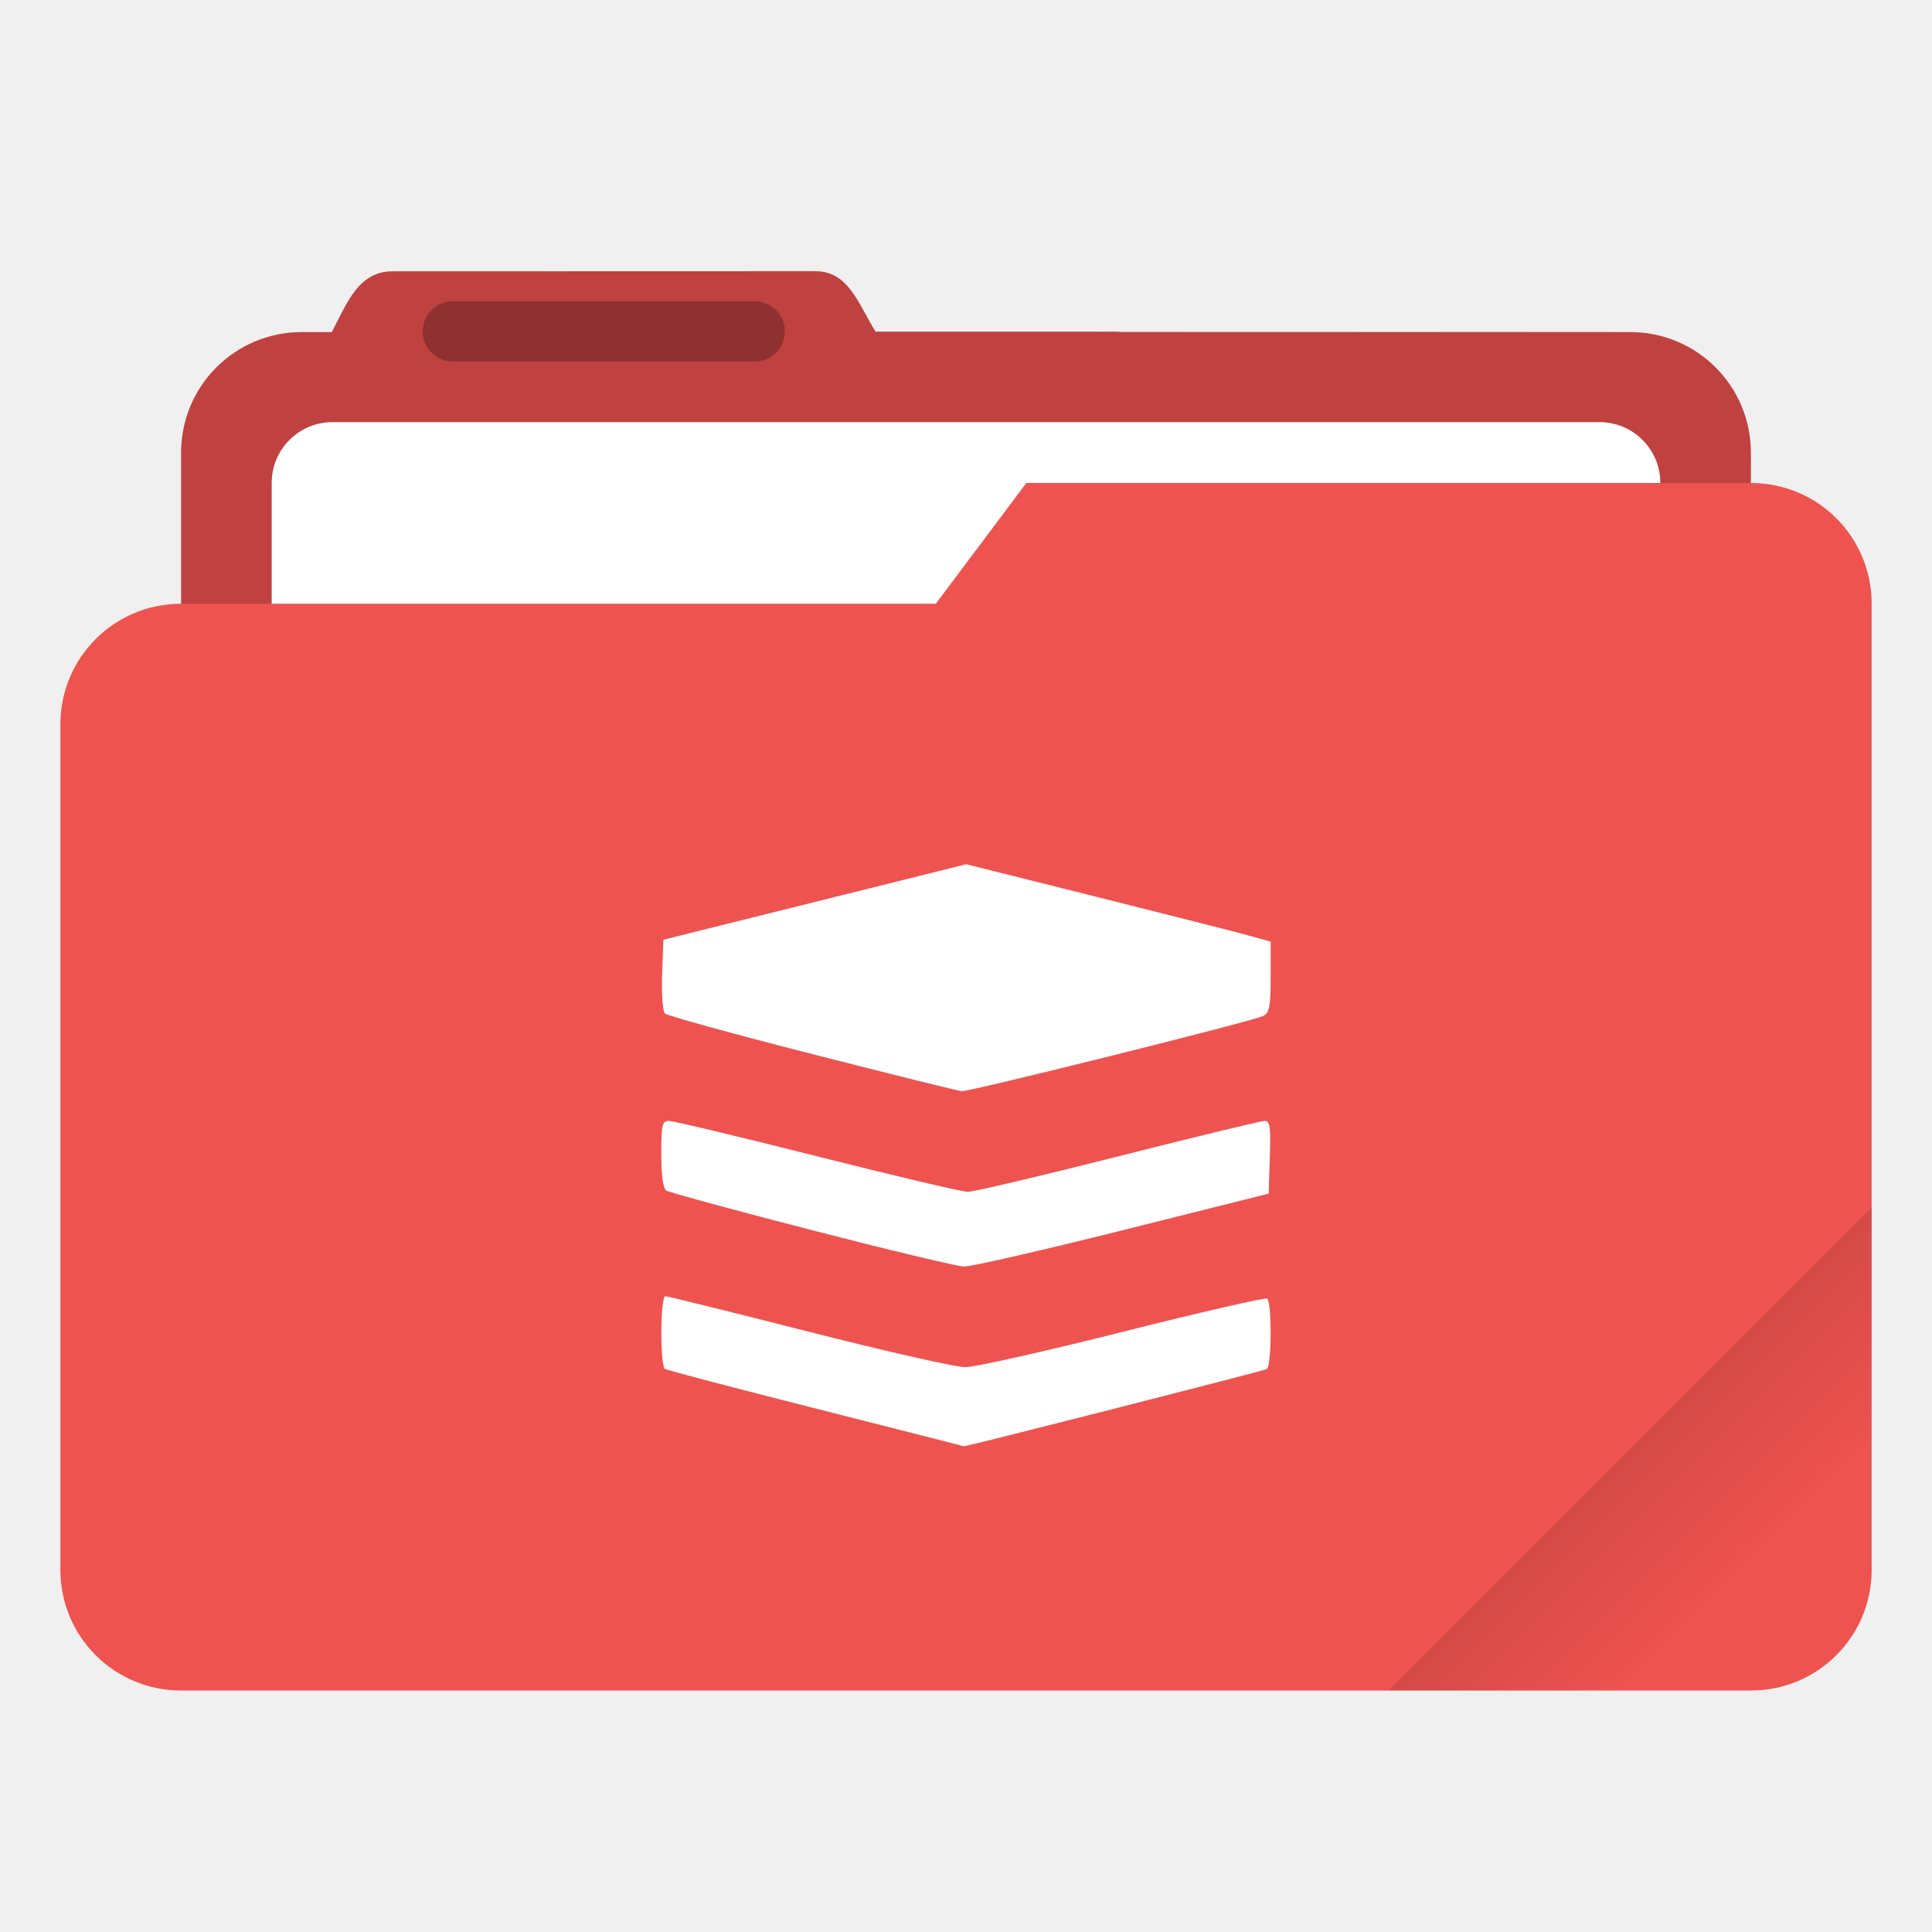
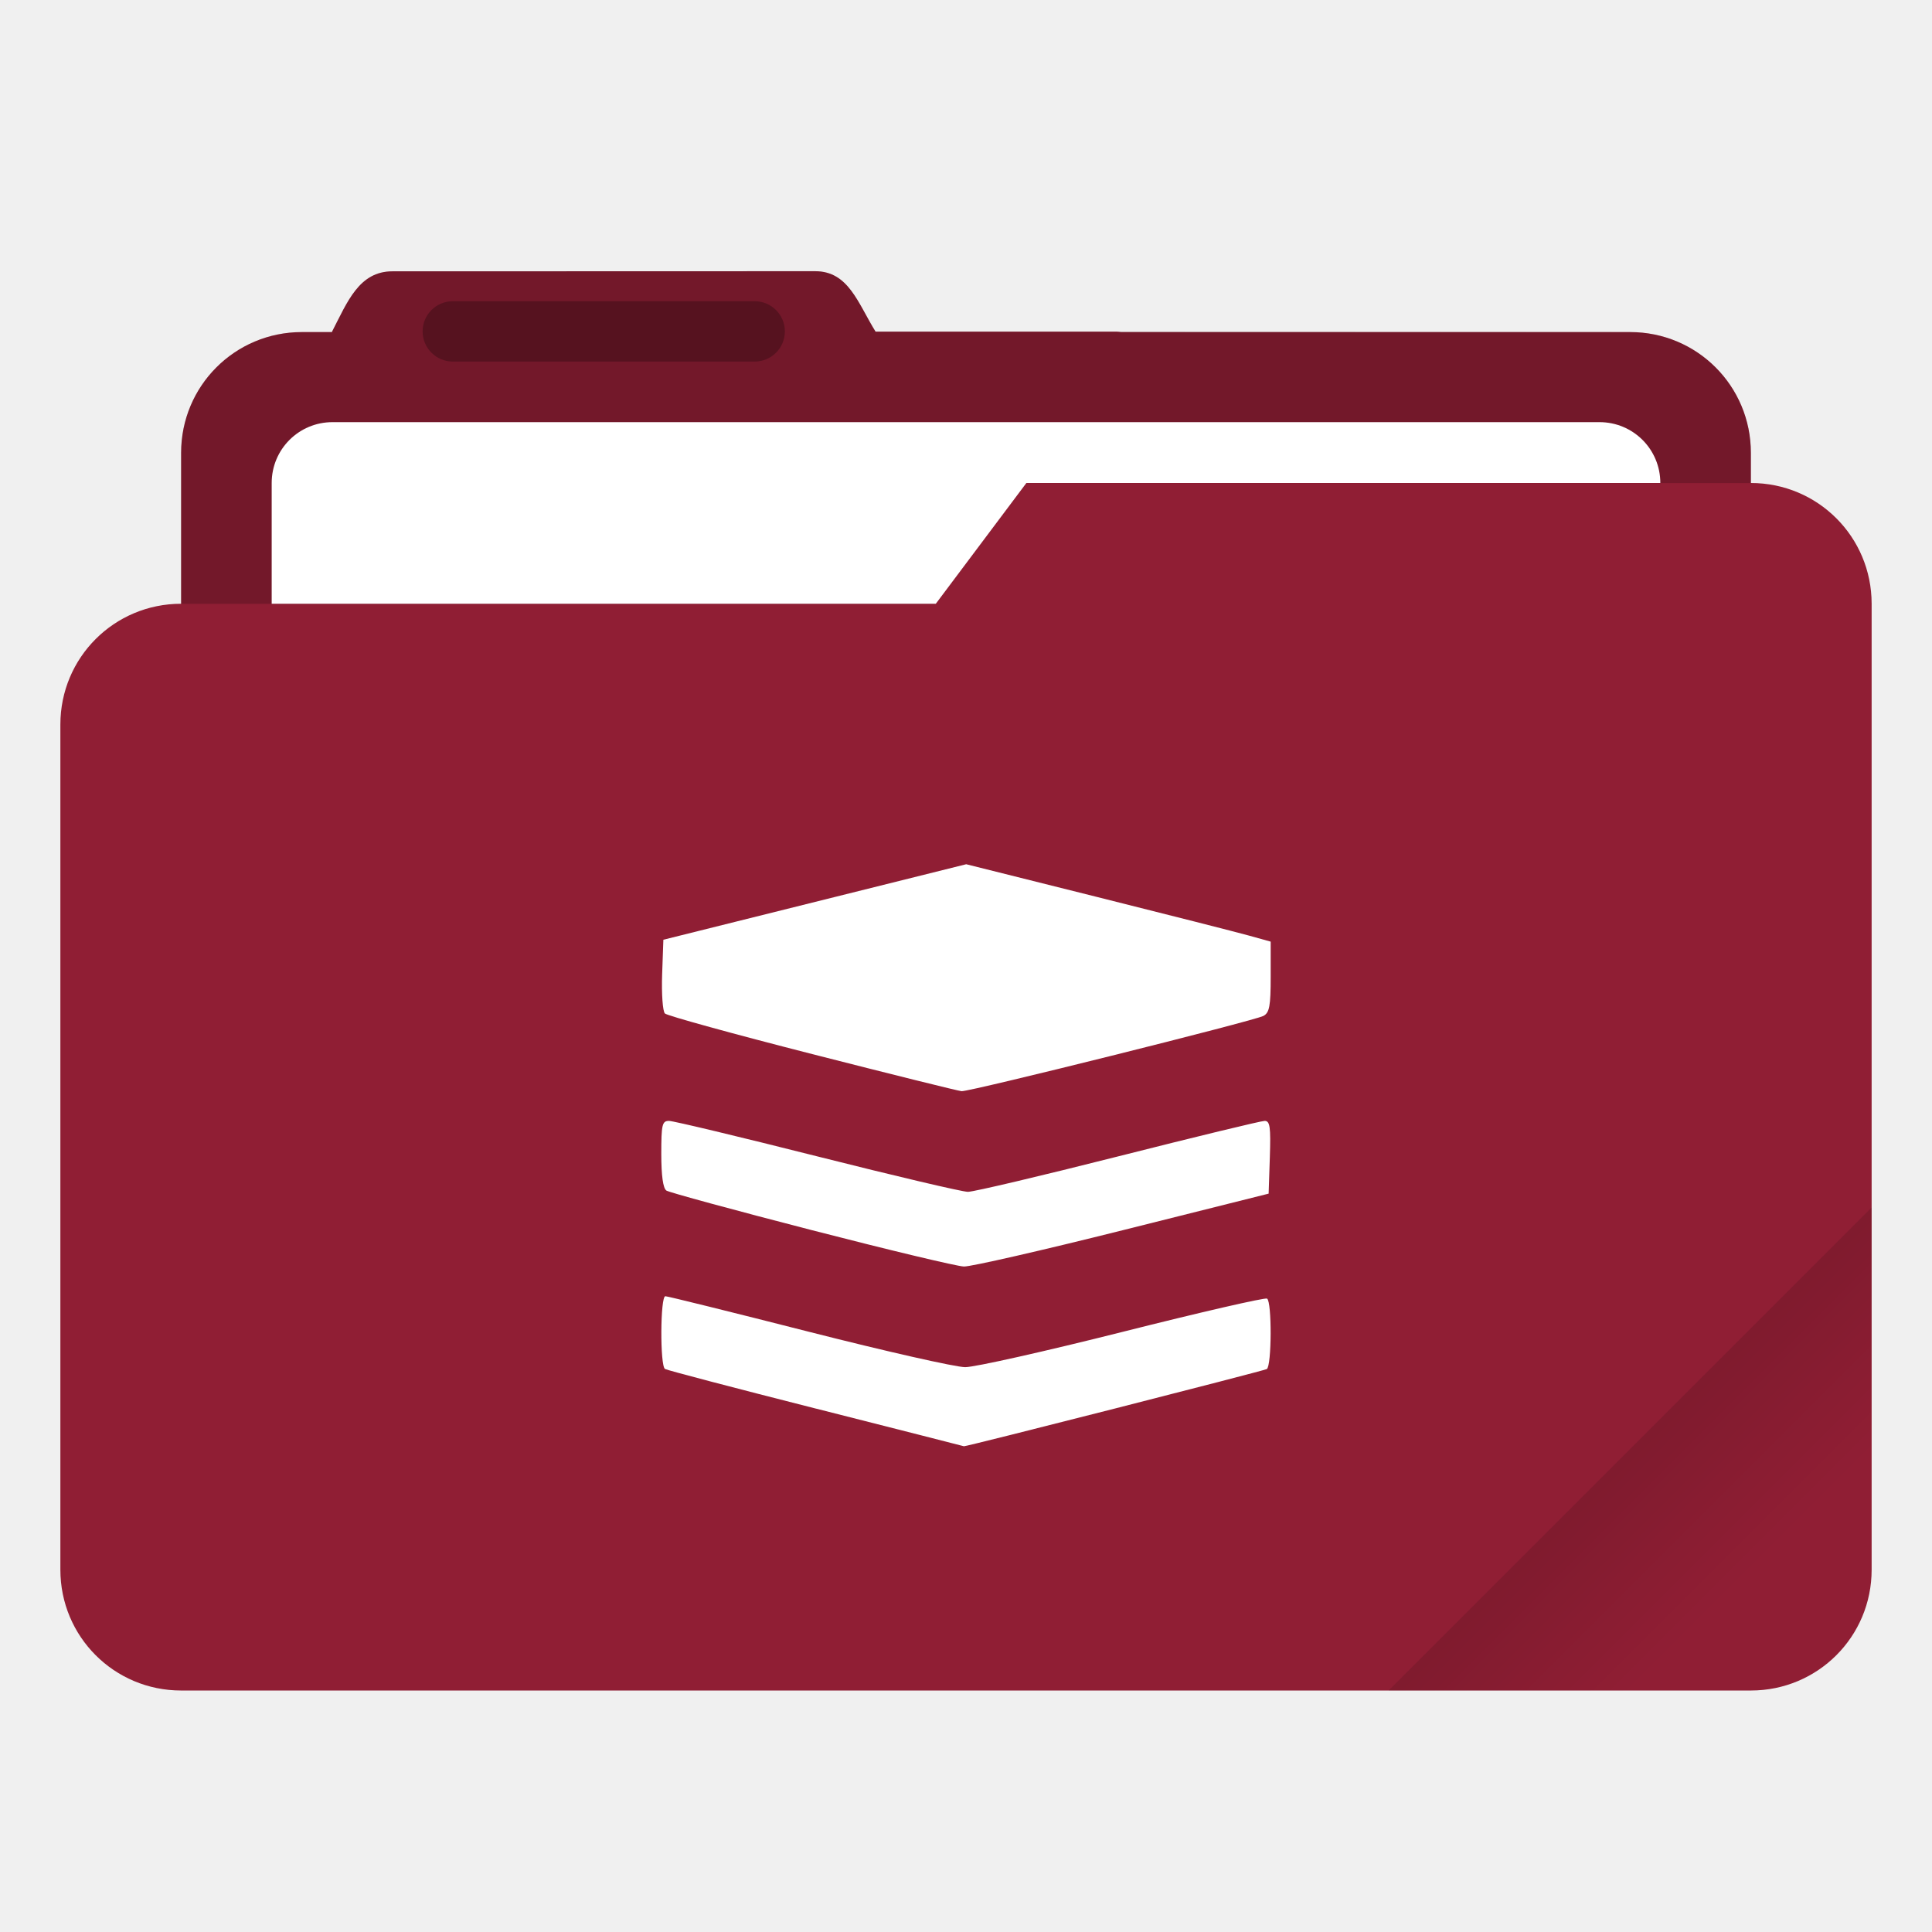
<svg xmlns="http://www.w3.org/2000/svg" width="64" height="64" version="1.1" viewBox="0 0 64 64">
  <defs>
    <style id="current-color-scheme" type="text/css">.ColorScheme-Text {
        color:#333333;
      }
      .ColorScheme-Background{
        color:#ffffff;
      }
      .ColorScheme-Highlight {
-         color:#ef5350;
+         color:#901E34;
      }</style>
    <linearGradient id="linearGradient892" x1="-197.72" x2="-197.72" y1="263.86" y2="273.76" gradientTransform="rotate(-45,-337.55,-145.8)" gradientUnits="userSpaceOnUse">
      <stop offset="0" />
      <stop stop-opacity="0" offset="1" />
    </linearGradient>
  </defs>
  <g transform="scale(3.7796)">
-     <path class="ColorScheme-Highlight" transform="scale(.26458)" d="m27.002 8.984-14 0.004c-1.11 0-1.493 1.013-2.002 1.998v0.014h-1c-2.216 0-4 1.784-4 4v5c-2.216 0-4 1.784-4 4v28c0 2.216 1.784 4 4 4h52c2.216 0 4-1.784 4-4v-32c0-2.216-1.784-4-4-4v-1c0-2.216-1.784-4-4-4h-16.859c-0.047-0.003-0.092-0.014-0.141-0.014h-7.996c-0.586-0.941-0.891-2.002-2.002-2.002z" fill="#ef5350" />
+     <path class="ColorScheme-Highlight" transform="scale(.26458)" d="m27.002 8.984-14 0.004c-1.11 0-1.493 1.013-2.002 1.998v0.014h-1c-2.216 0-4 1.784-4 4v5c-2.216 0-4 1.784-4 4v28c0 2.216 1.784 4 4 4h52c2.216 0 4-1.784 4-4v-32c0-2.216-1.784-4-4-4v-1c0-2.216-1.784-4-4-4h-16.859c-0.047-0.003-0.092-0.014-0.141-0.014h-7.996c-0.586-0.941-0.891-2.002-2.002-2.002z" fill="#901E34" />
    <path id="shadow" d="m7.144 2.377-3.704 0.001c-0.294 0-0.395 0.268-0.53 0.529v0.004h-0.265c-0.586 0-1.058 0.472-1.058 1.058v1.323h6.614l0.794-1.058h6.35v-0.265c0-0.586-0.472-1.058-1.058-1.058l-6.613-0.004c-0.155-0.249-0.236-0.53-0.53-0.53z" fill="#000000" opacity=".2" />
    <path transform="scale(.26458)" d="m11.016 13.984c-1.117 0-2.016 0.899-2.016 2.016v4h22l3-4h21c0-1.117-0.899-2.016-2.016-2.016h-41.969z" fill="#ffffff" />
    <rect x="3.704" y="2.64" width="3.175" height=".529" rx=".265" ry=".265" opacity=".25" />
    <path transform="scale(.26458)" d="m62 40-16 16h12c2.216 0 4-1.784 4-4z" fill="url(#linearGradient892)" opacity=".2" style="fill:url(#linearGradient892)" />
  </g>
  <path class="ColorScheme-Background" d="m27.041 46.665c-2.689-0.682-4.945-1.275-5.012-1.316-0.169-0.105-0.157-2.41 0.012-2.41 0.074 0 2.21 0.529 4.745 1.175 2.536 0.646 4.87 1.175 5.188 1.175 0.318 0 2.67-0.528 5.228-1.173 2.558-0.645 4.704-1.139 4.771-1.098 0.163 0.101 0.155 2.233-0.009 2.334-0.093 0.057-10.033 2.591-10.033 2.557 0-0.002-2.2-0.563-4.89-1.245zm-0.161-5.918c-2.55-0.658-4.712-1.247-4.805-1.308-0.11-0.073-0.169-0.497-0.169-1.21 0-0.977 0.028-1.098 0.256-1.098 0.141 0 2.35 0.529 4.909 1.175 2.559 0.646 4.806 1.175 4.993 1.175 0.187 0 2.428-0.529 4.979-1.175 2.551-0.646 4.734-1.175 4.85-1.175 0.177 0 0.205 0.198 0.172 1.205l-0.04 1.205-4.84 1.213c-2.662 0.667-5.026 1.208-5.254 1.201-0.228-0.006-2.501-0.55-5.051-1.208zm0.026-5.829c-2.611-0.667-4.807-1.272-4.88-1.345-0.073-0.073-0.114-0.652-0.092-1.288l0.041-1.155 10.032-2.501 4.317 1.08c2.375 0.594 4.644 1.171 5.043 1.282l0.726 0.202v1.167c0 0.97-0.041 1.188-0.242 1.294-0.315 0.165-9.737 2.515-9.998 2.493-0.11-0.009-2.336-0.562-4.947-1.229z" fill="#ffffff" />
</svg>
